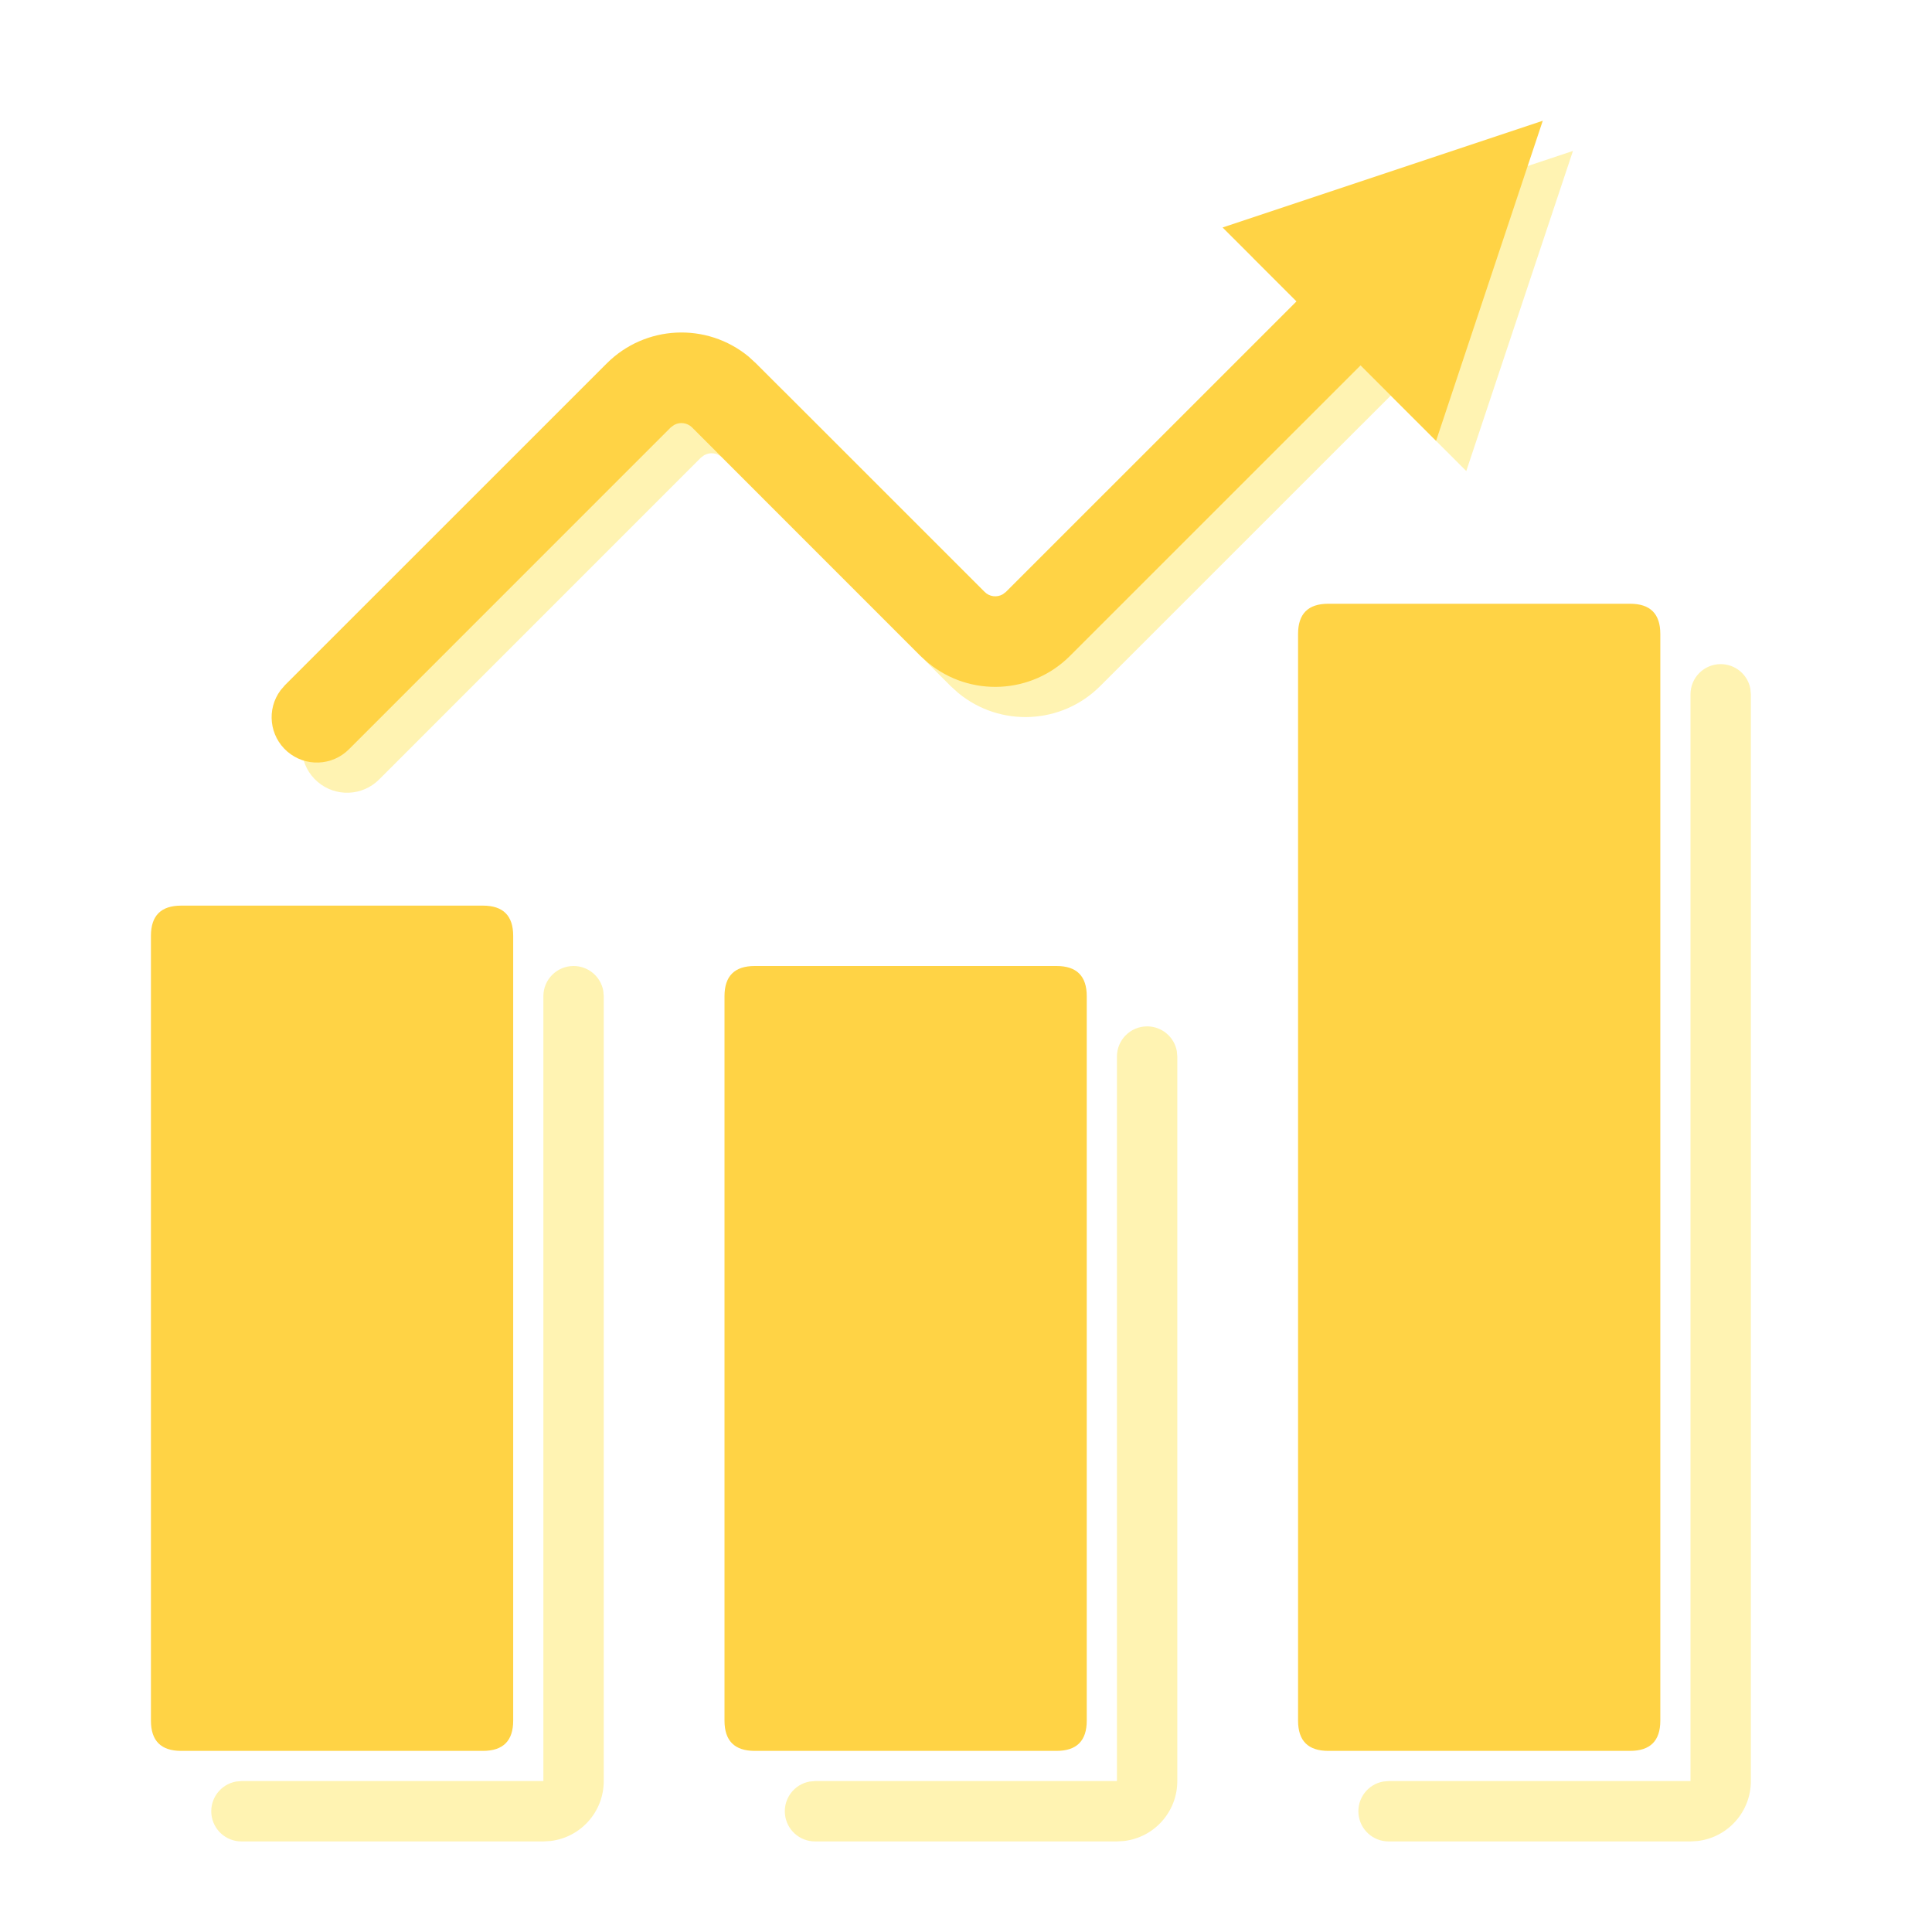
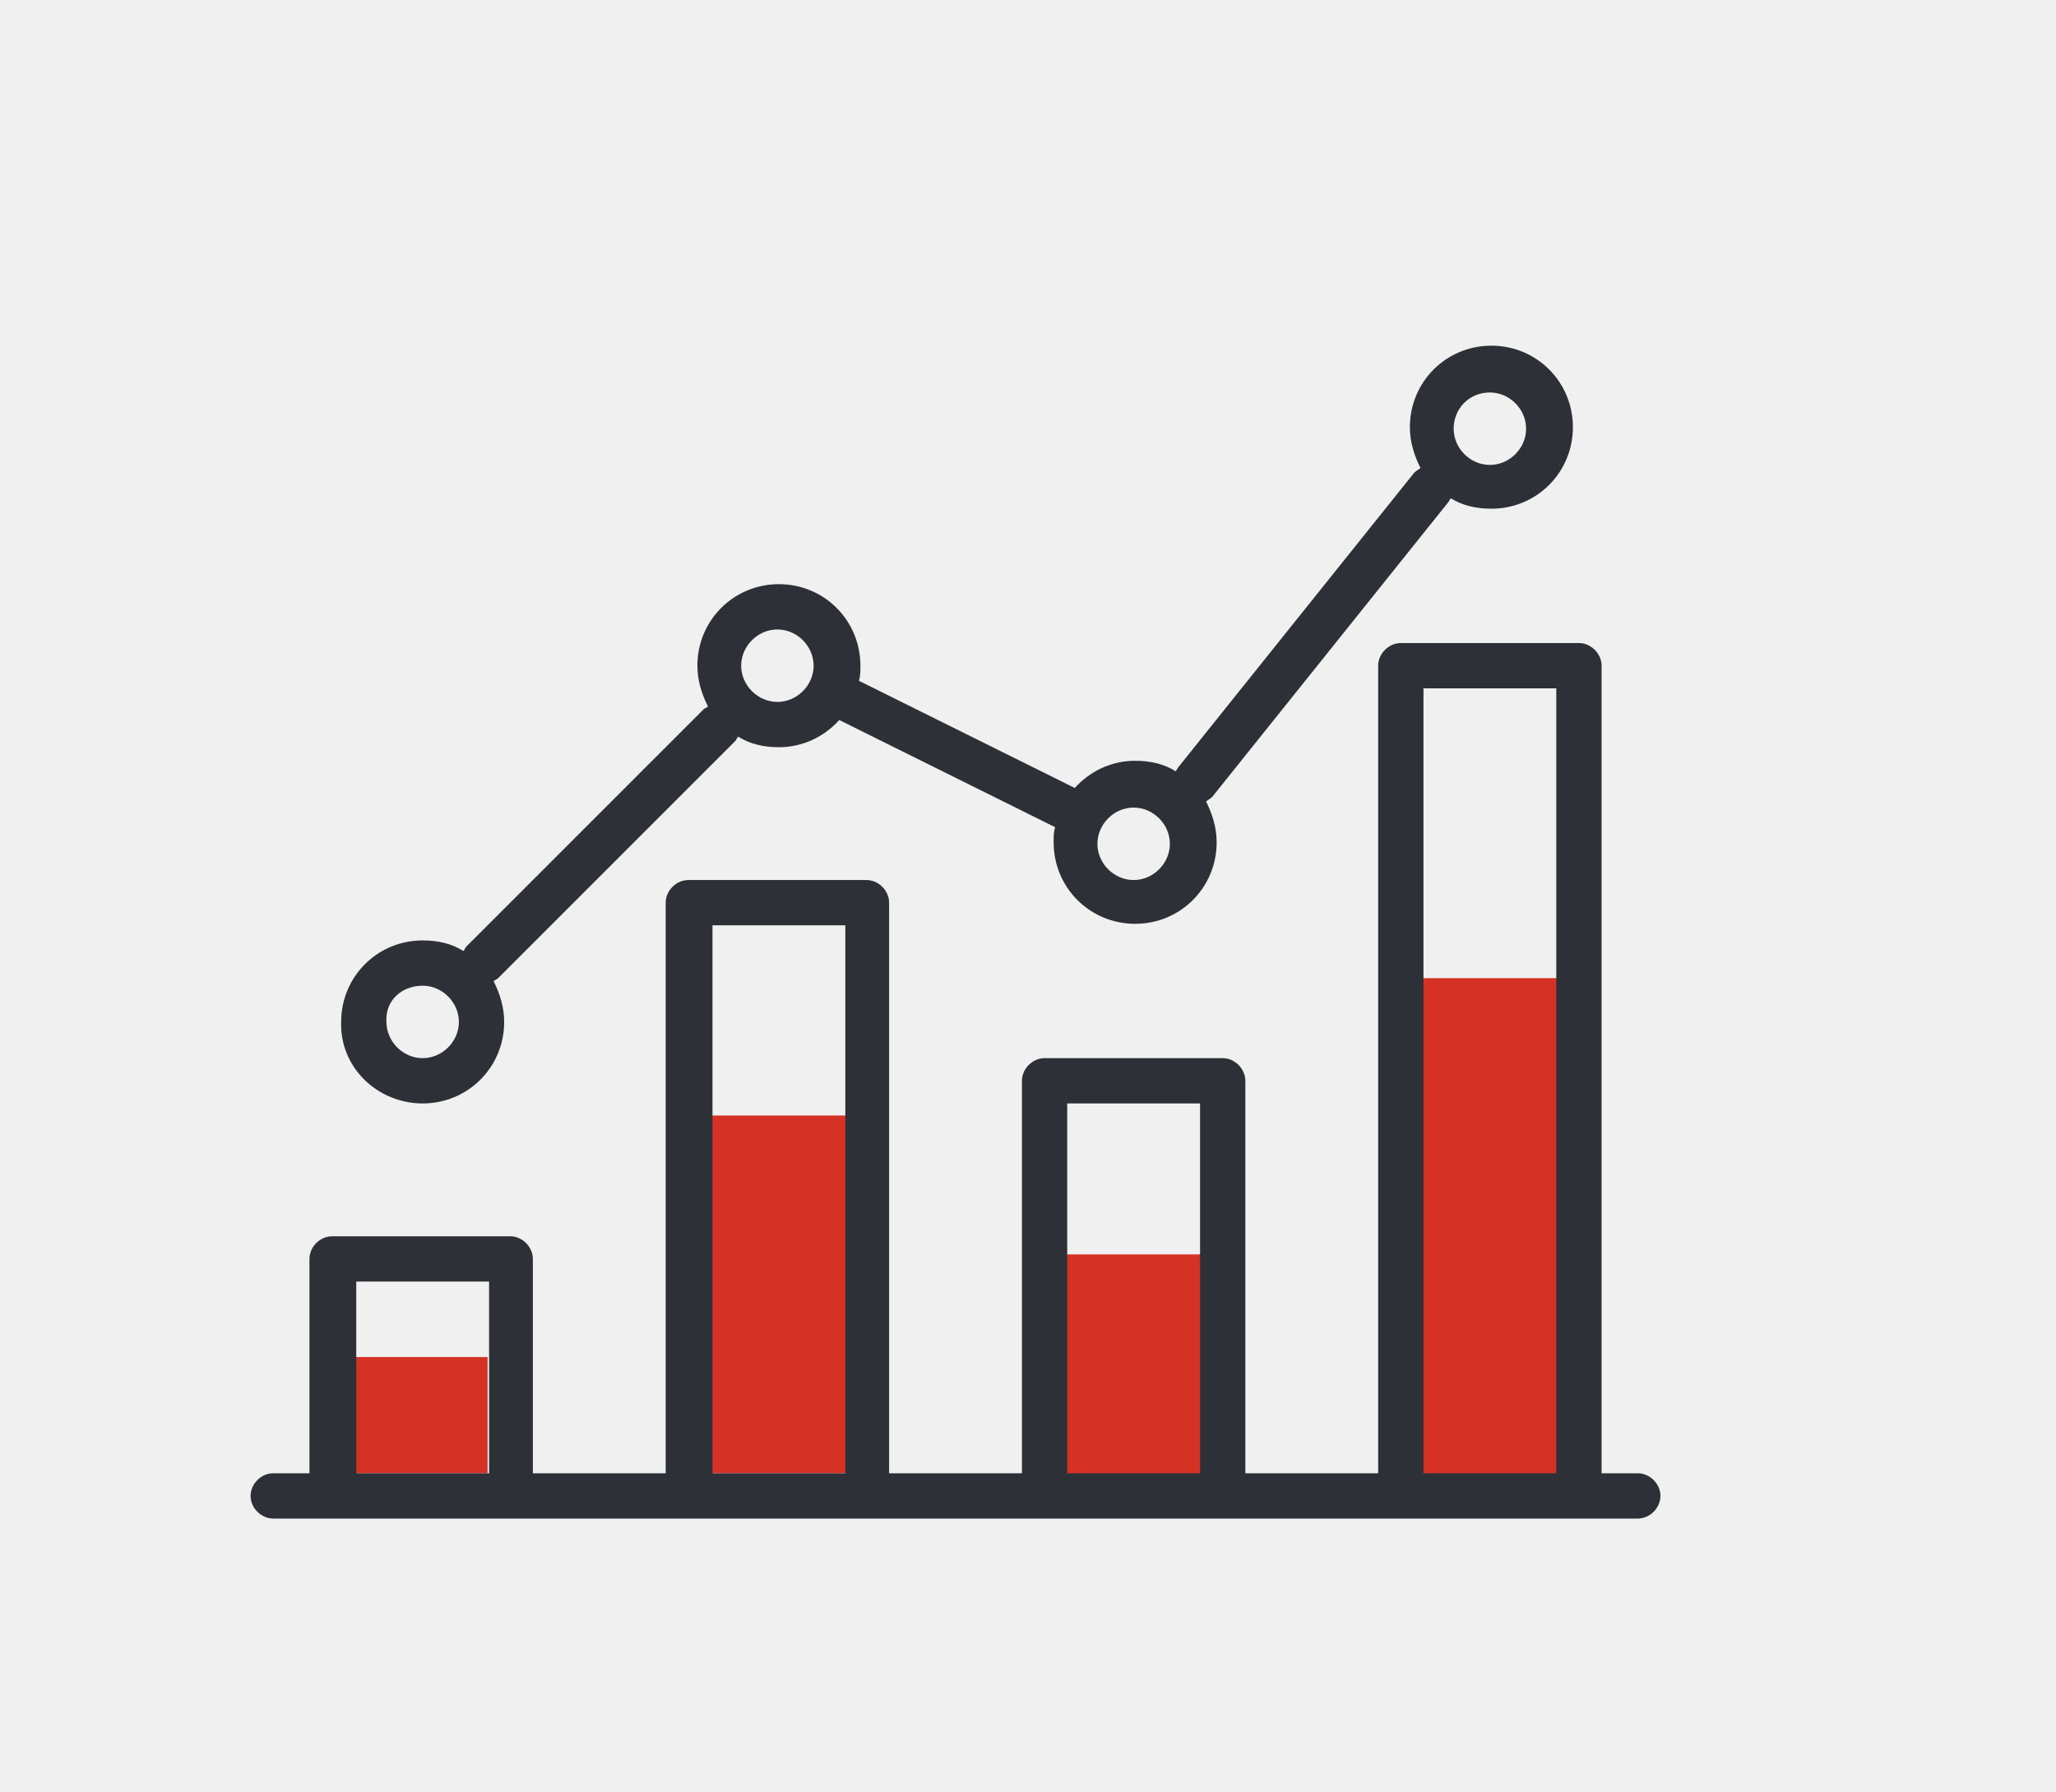
- <svg xmlns="http://www.w3.org/2000/svg" t="1651305284957" class="icon" viewBox="0 0 1024 1024" version="1.1" p-id="14571" width="200" height="200">
+ <svg xmlns="http://www.w3.org/2000/svg" t="1651664358242" class="icon" viewBox="0 0 1175 1024" version="1.1" p-id="3605" width="229.492" height="200">
  <defs>
    <style type="text/css">@font-face { font-family: feedback-iconfont; src: url("//at.alicdn.com/t/font_1031158_u69w8yhxdu.woff2?t=1630033759944") format("woff2"), url("//at.alicdn.com/t/font_1031158_u69w8yhxdu.woff?t=1630033759944") format("woff"), url("//at.alicdn.com/t/font_1031158_u69w8yhxdu.ttf?t=1630033759944") format("truetype"); }
</style>
  </defs>
-   <path d="M0 0h1024v1024H0z" fill="#FFFFFF" p-id="14572" />
-   <path d="M0 0h1024v1024H0z" fill="#FFFFFF" p-id="14573" />
-   <path d="M304 512a16 16 0 0 1 15.744 13.12l0.256 2.88v416a32 32 0 0 1-28.256 31.776l-3.744 0.224h-160a16 16 0 0 1-2.88-31.744l2.88-0.256h160v-416a16 16 0 0 1 16-16zM608 544a16 16 0 0 1 15.744 13.12l0.256 2.88v384a32 32 0 0 1-28.256 31.776l-3.744 0.224h-160a16 16 0 0 1-2.88-31.744l2.88-0.256h160v-384a16 16 0 0 1 16-16zM912 352a16 16 0 0 1 15.744 13.12l0.256 2.88v576a32 32 0 0 1-28.256 31.776l-3.744 0.224h-160a16 16 0 0 1-2.88-31.744l2.88-0.256h160v-576a16 16 0 0 1 16-16z" fill="#FFF3B2" p-id="14574" />
-   <path d="M80 480m16 0l160 0q16 0 16 16l0 416q0 16-16 16l-160 0q-16 0-16-16l0-416q0-16 16-16Z" fill="#FFD345" p-id="14575" />
-   <path d="M384 512m16 0l160 0q16 0 16 16l0 384q0 16-16 16l-160 0q-16 0-16-16l0-384q0-16 16-16Z" fill="#FFD345" p-id="14576" />
-   <path d="M688 320m16 0l160 0q16 0 16 16l0 576q0 16-16 16l-160 0q-16 0-16-16l0-576q0-16 16-16Z" fill="#FFD345" p-id="14577" />
-   <path d="M722.624 156.256a24 24 0 0 1 36.256 31.264l-2.304 2.688-173.472 173.44a56 56 0 0 1-75.2 3.648l-4-3.616-121.088-121.12a8 8 0 0 0-9.6-1.28l-1.728 1.28-170.528 170.56a24 24 0 0 1-36.256-31.264l2.336-2.72 170.528-170.496a56 56 0 0 1 75.2-3.648l3.968 3.648 121.12 121.088a8 8 0 0 0 9.6 1.28l1.696-1.28 173.472-173.44z" fill="#FFF3B2" p-id="14578" />
-   <path d="M833.696 80L777.152 249.664 664 136.576z" fill="#FFF3B2" p-id="14579" />
-   <path d="M706.624 140.256a24 24 0 0 1 36.256 31.264l-2.304 2.688-173.472 173.44a56 56 0 0 1-75.2 3.648l-4-3.616-121.088-121.12a8 8 0 0 0-9.6-1.28l-1.728 1.28-170.528 170.56a24 24 0 0 1-36.256-31.264l2.336-2.72 170.528-170.496a56 56 0 0 1 75.2-3.648l3.968 3.648 121.12 121.088a8 8 0 0 0 9.6 1.28l1.696-1.28 173.472-173.44z" fill="#FFD345" p-id="14580" />
-   <path d="M817.696 64L761.152 233.664 648 120.576z" fill="#FFD345" p-id="14581" />
+   <path d="M605.601 716.886h84.543v130.265h-84.543zM809.193 559.016h84.543v295.899h-84.543zM399.42 637.52h84.543v204.455h-84.543zM194.103 775.548h84.543v66.426h-84.543z" fill="#D53124" p-id="3606" />
+   <path d="M241.55 630.618c25.88 0 46.585-20.704 46.585-46.585 0-8.627-2.588-16.391-6.039-23.292 0.863-0.863 1.725-0.863 2.588-1.725l135.441-135.441c0.863-0.863 0.863-1.725 1.725-2.588 6.901 4.313 14.666 6.039 23.292 6.039 13.803 0 25.88-6.039 34.507-15.528l123.363 61.25c-0.863 2.588-0.863 5.176-0.863 8.627 0 25.88 20.704 46.585 46.585 46.585 25.88 0 46.585-20.704 46.585-46.585 0-8.627-2.588-16.391-6.039-23.292 0.863-0.863 2.588-1.725 3.451-2.588l135.441-169.085c0-0.863 0.863-0.863 0.863-1.725 6.901 4.313 14.666 6.039 23.292 6.039 25.88 0 46.585-20.704 46.585-46.585 0-25.88-20.704-46.585-46.585-46.585-25.88 0-46.585 20.704-46.585 46.585 0 8.627 2.588 16.391 6.039 23.292-0.863 0.863-2.588 1.725-3.451 2.588l-135.441 169.085c0 0.863-0.863 0.863-0.863 1.725-6.901-4.313-14.666-6.039-23.292-6.039-13.803 0-25.88 6.039-34.507 15.528l-123.363-61.25c0.863-2.588 0.863-5.176 0.863-8.627 0-25.88-20.704-46.585-46.585-46.585-25.88 0-46.585 20.704-46.585 46.585 0 8.627 2.588 16.391 6.039 23.292-0.863 0.863-1.725 0.863-2.588 1.725l-135.441 135.441c-0.863 0.863-0.863 1.725-1.725 2.588-6.901-4.313-14.666-6.039-23.292-6.039-25.88 0-46.585 20.704-46.585 46.585-0.863 25.88 20.704 46.585 46.585 46.585z m609.914-406.322c11.215 0 20.704 9.489 20.704 20.704s-9.489 20.704-20.704 20.704c-11.215 0-20.704-9.489-20.704-20.704s8.627-20.704 20.704-20.704z m-203.592 237.237c11.215 0 20.704 9.489 20.704 20.704 0 11.215-9.489 20.704-20.704 20.704-11.215 0-20.704-9.489-20.704-20.704 0-11.215 9.489-20.704 20.704-20.704z m-203.592-101.796c11.215 0 20.704 9.489 20.704 20.704 0 11.215-9.489 20.704-20.704 20.704s-20.704-9.489-20.704-20.704 9.489-20.704 20.704-20.704z m-202.73 203.592c11.215 0 20.704 9.489 20.704 20.704 0 11.215-9.489 20.704-20.704 20.704-11.215 0-20.704-9.489-20.704-20.704-0.863-12.078 8.627-20.704 20.704-20.704z" fill="#2D3036" p-id="3607" />
+   <path d="M936.007 841.975h-20.704v-461.533c0-6.901-6.039-12.94-12.94-12.94h-101.796c-6.901 0-12.94 6.039-12.94 12.94v461.533h-75.916v-224.297c0-6.901-6.039-12.94-12.94-12.94h-101.796c-6.901 0-12.94 6.039-12.94 12.94v224.297h-75.916v-326.093c0-6.901-6.039-12.94-12.94-12.94h-101.796c-6.901 0-12.94 6.039-12.94 12.94v326.093h-75.916V719.474c0-6.901-6.039-12.94-12.94-12.94H189.789c-6.901 0-12.94 6.039-12.94 12.94v122.5h-20.704c-6.901 0-12.94 6.039-12.94 12.94s6.039 12.94 12.94 12.94H936.007c6.901 0 12.94-6.039 12.94-12.94s-6.039-12.94-12.94-12.94z m-326.093-211.356h75.916v211.356h-75.916v-211.356z m-406.322 101.796h75.916v109.56h-75.916v-109.56z m203.592 109.56v-313.152h75.916v313.152h-75.916z m406.322 0v-448.593h75.916v448.593h-75.916z" fill="#2D3036" p-id="3608" />
</svg>
